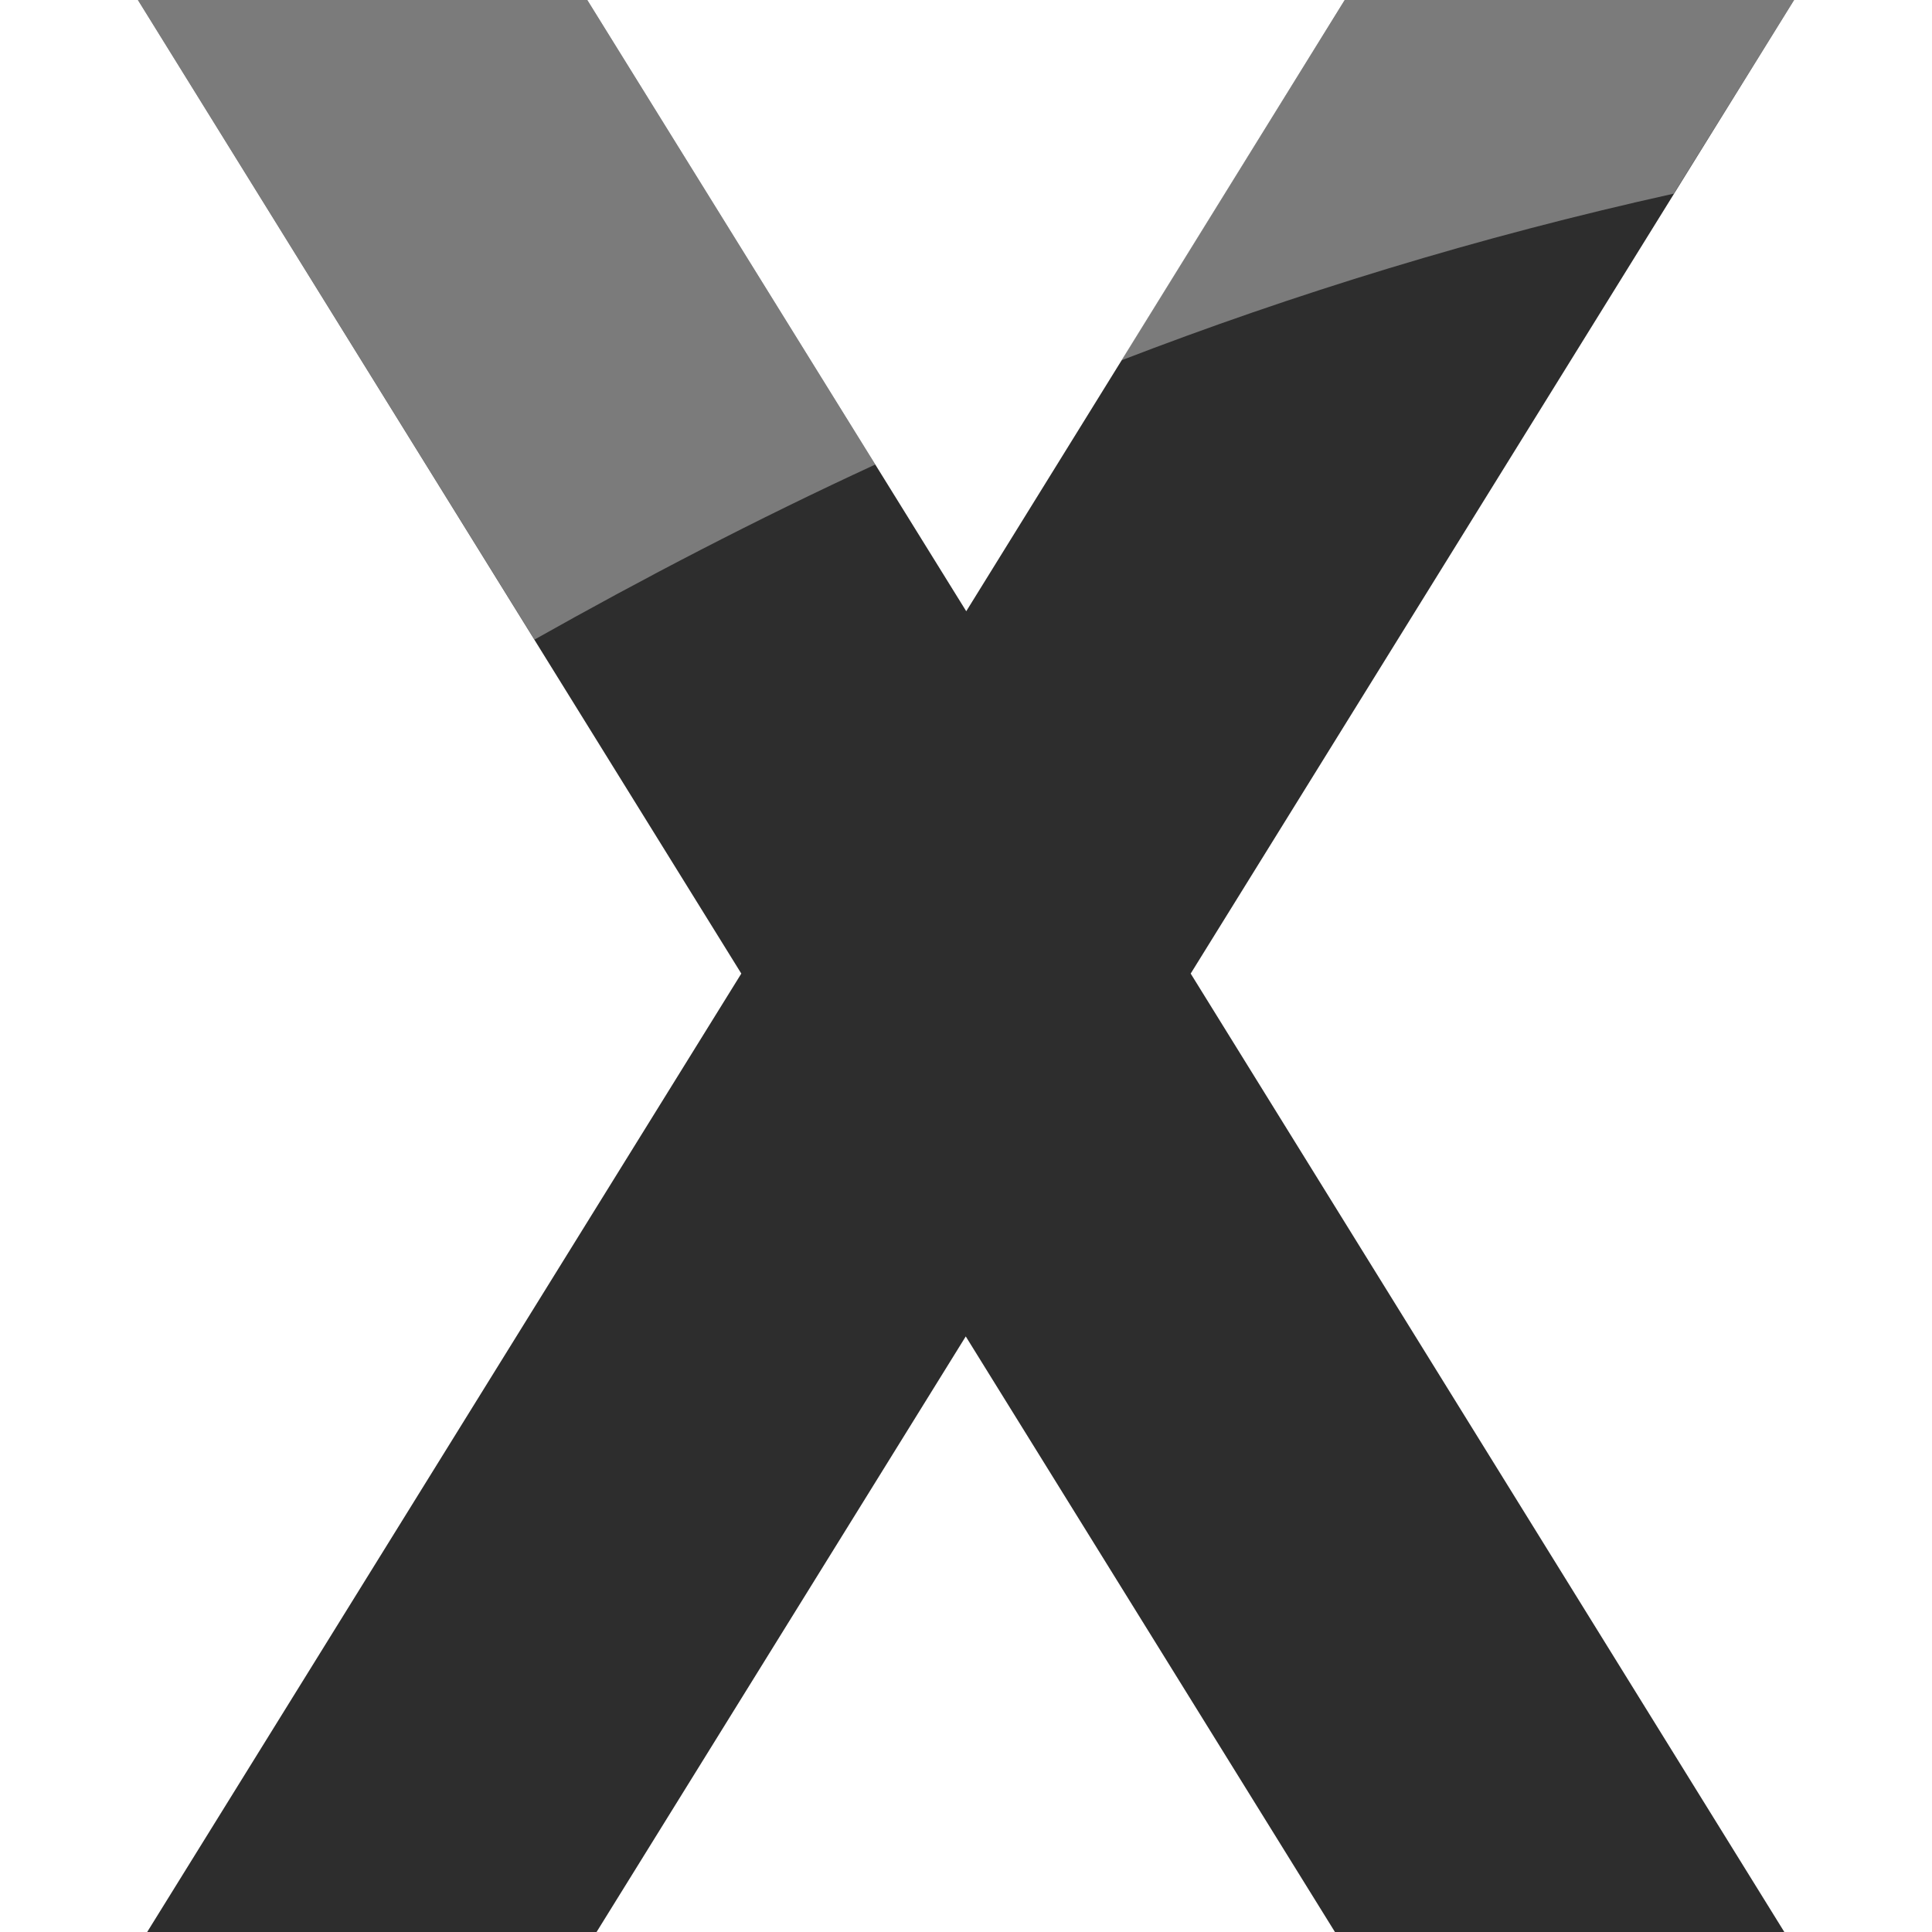
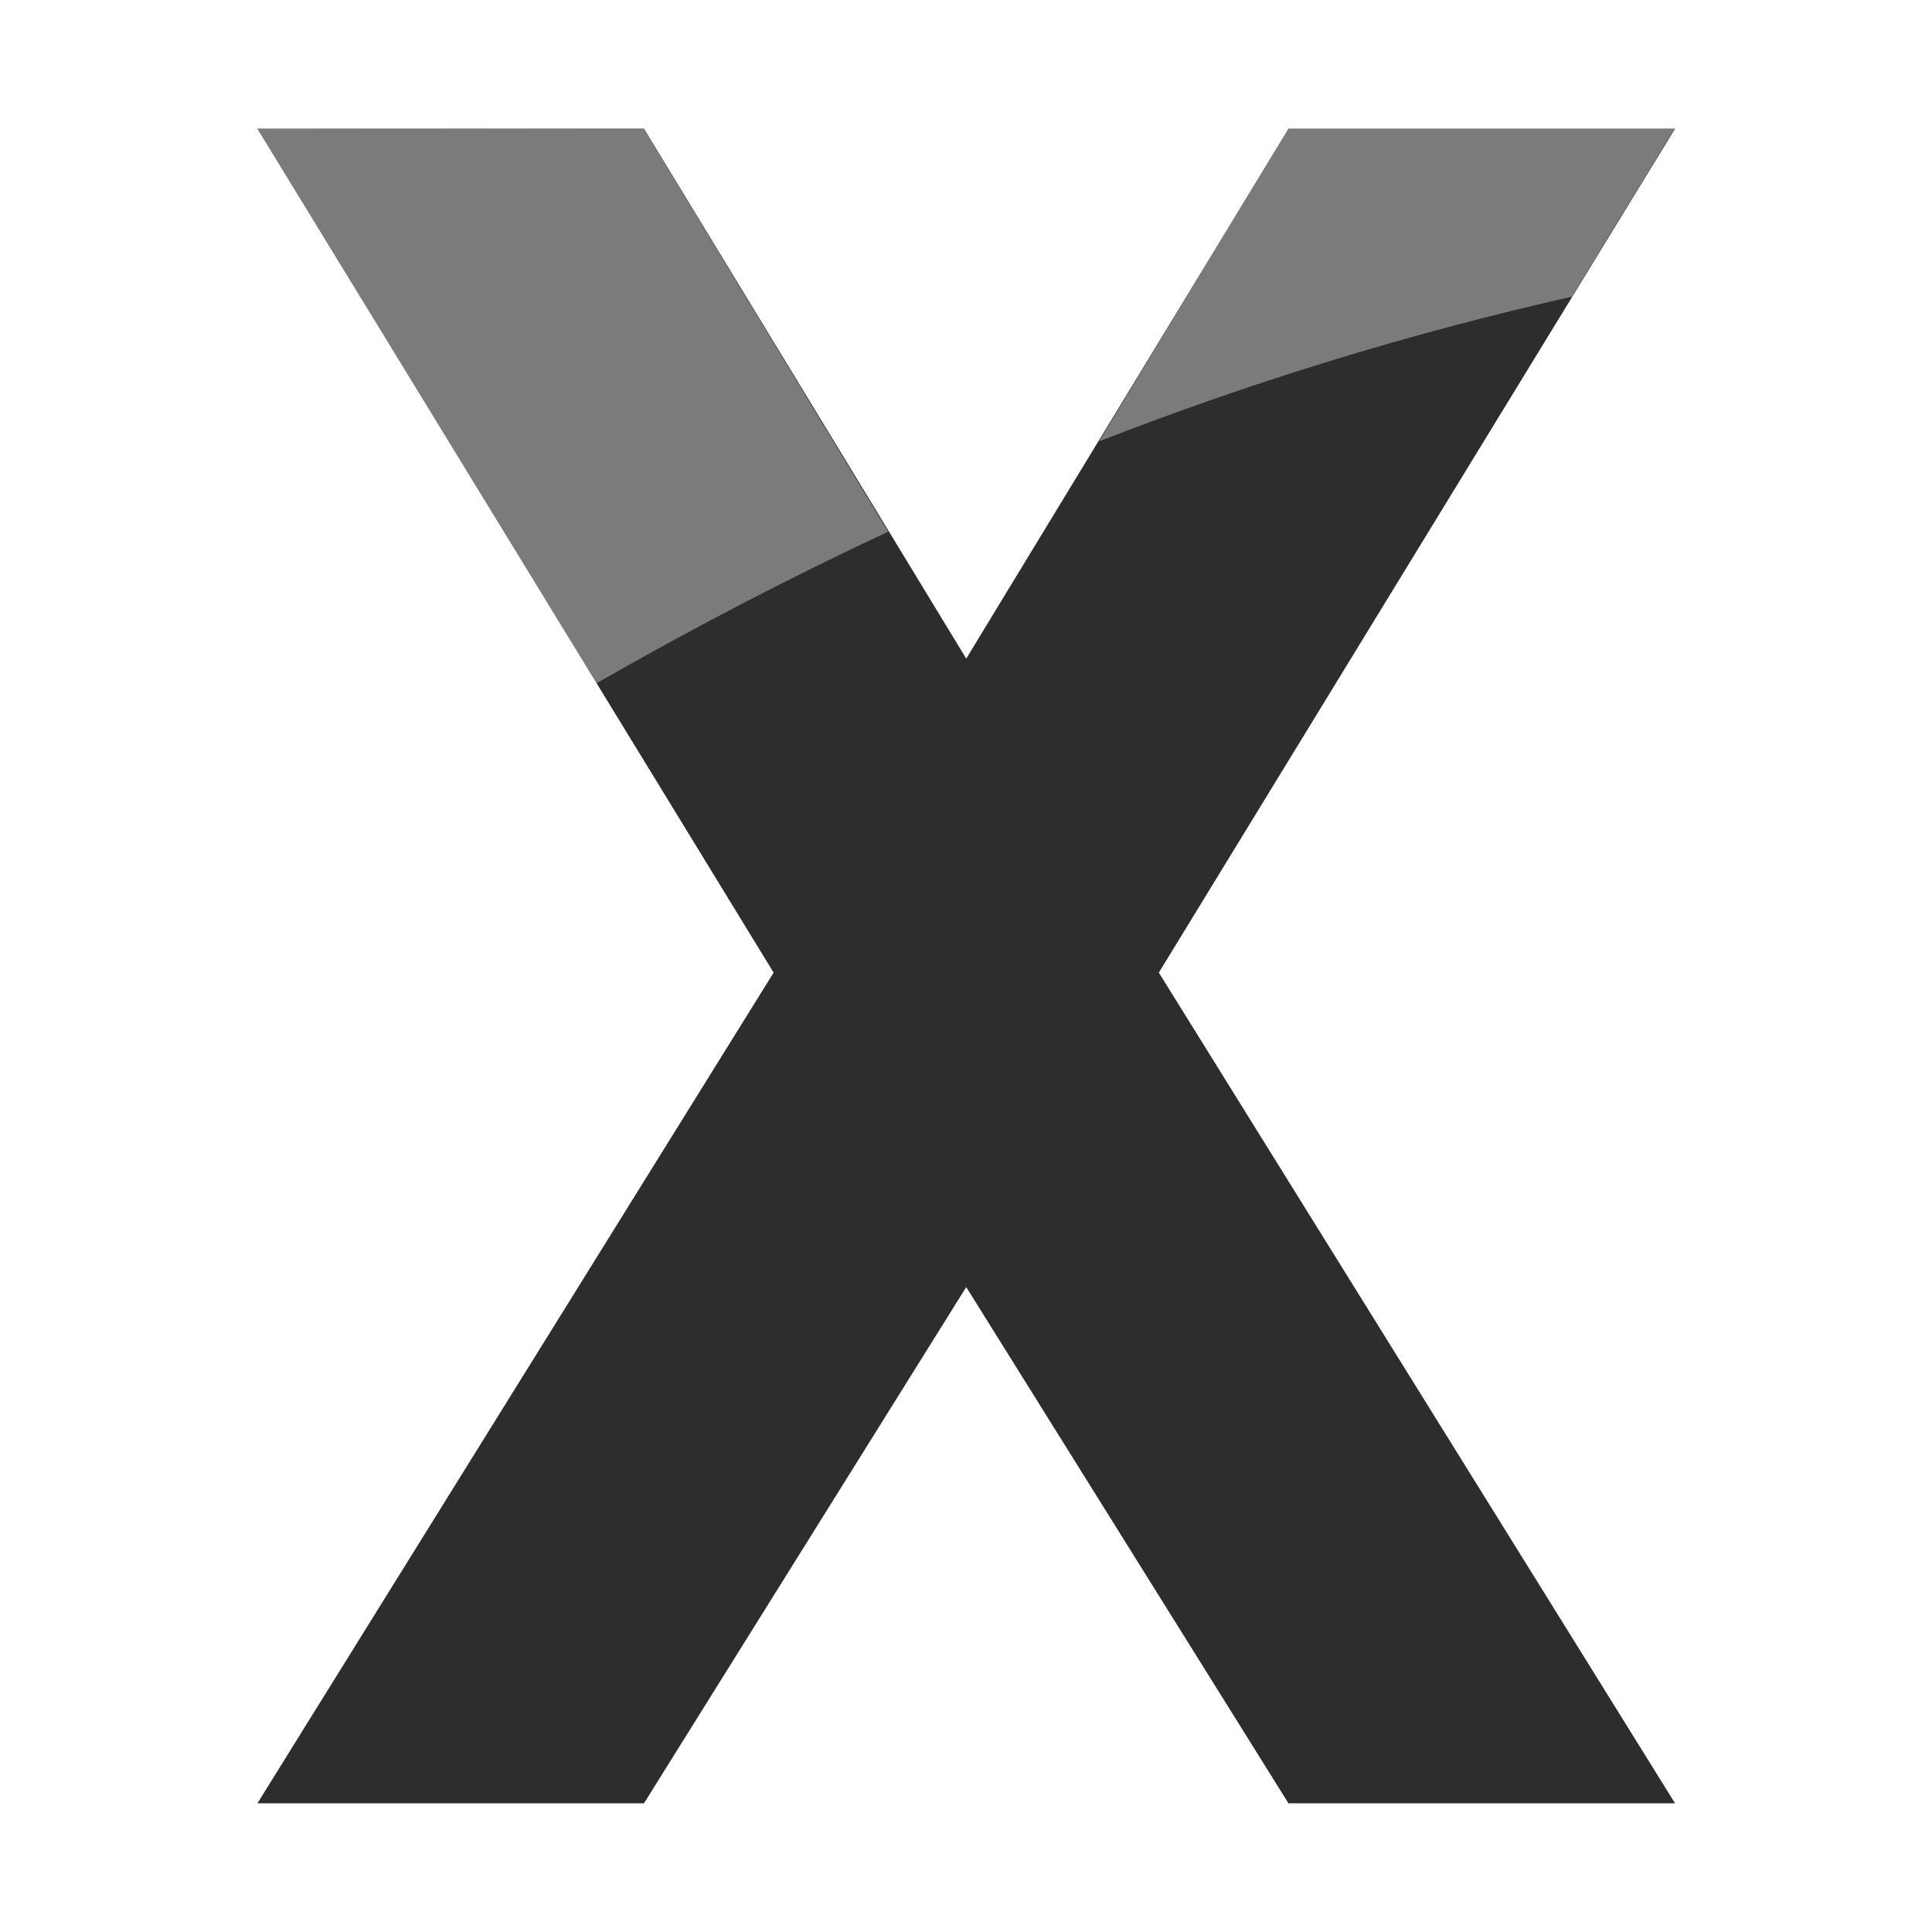
- <svg xmlns="http://www.w3.org/2000/svg" width="14" viewBox="0 0 3.951 3.951" height="14" id="svg2" version="1.1">
-   <defs id="defs30" />
-   <path d="M 0.282,2.8852145e-7 1.516,1.991 l -1.215,1.96 0.919,0 0.755,-1.218 0.755,1.218 0.919,0 L 2.435,1.991 3.669,2.8852145e-7 l -0.919,0 L 1.976,1.25 1.201,2.8852145e-7 l -0.919,0 z" id="path3705" style="fill:#2d2d2d;fill-opacity:1;fill-rule:evenodd;stroke:none" />
-   <path d="M 0.282,2.8852145e-7 1.093,1.308 C 1.315,1.183 1.547,1.062 1.79,0.95 L 1.201,2.8852145e-7 l -0.919,0 z m 2.468,0 L 2.293,0.737 c 0.353,-0.136 0.728,-0.252 1.13,-0.341 L 3.669,2.8852145e-7 l -0.919,0 z" id="path3771" style="opacity:0.476;fill:#d0d0d0;fill-opacity:1;fill-rule:evenodd;stroke:none" />
+ <svg xmlns="http://www.w3.org/2000/svg" width="15" height="15" version="1.1" viewBox="0 0 4.233 4.233">
+   <path d="m0.564 0.282 1.131 1.849-1.131 1.82h0.847l0.706-1.131 0.706 1.131h0.847l-1.131-1.82 1.131-1.849h-0.847l-0.706 1.161-0.706-1.161z" style="fill-rule:evenodd;fill:#2d2d2d;stroke-width:.923" />
+   <path d="m0.564 0.282 0.743 1.215c0.204-0.117 0.416-0.228 0.639-0.332l-0.535-0.882zm2.258 0l-0.414 0.685c0.324-0.126 0.668-0.234 1.036-0.317l0.225-0.368z" style="fill-rule:evenodd;fill:#d0d0d0;opacity:.476;stroke-width:.923" />
</svg>
